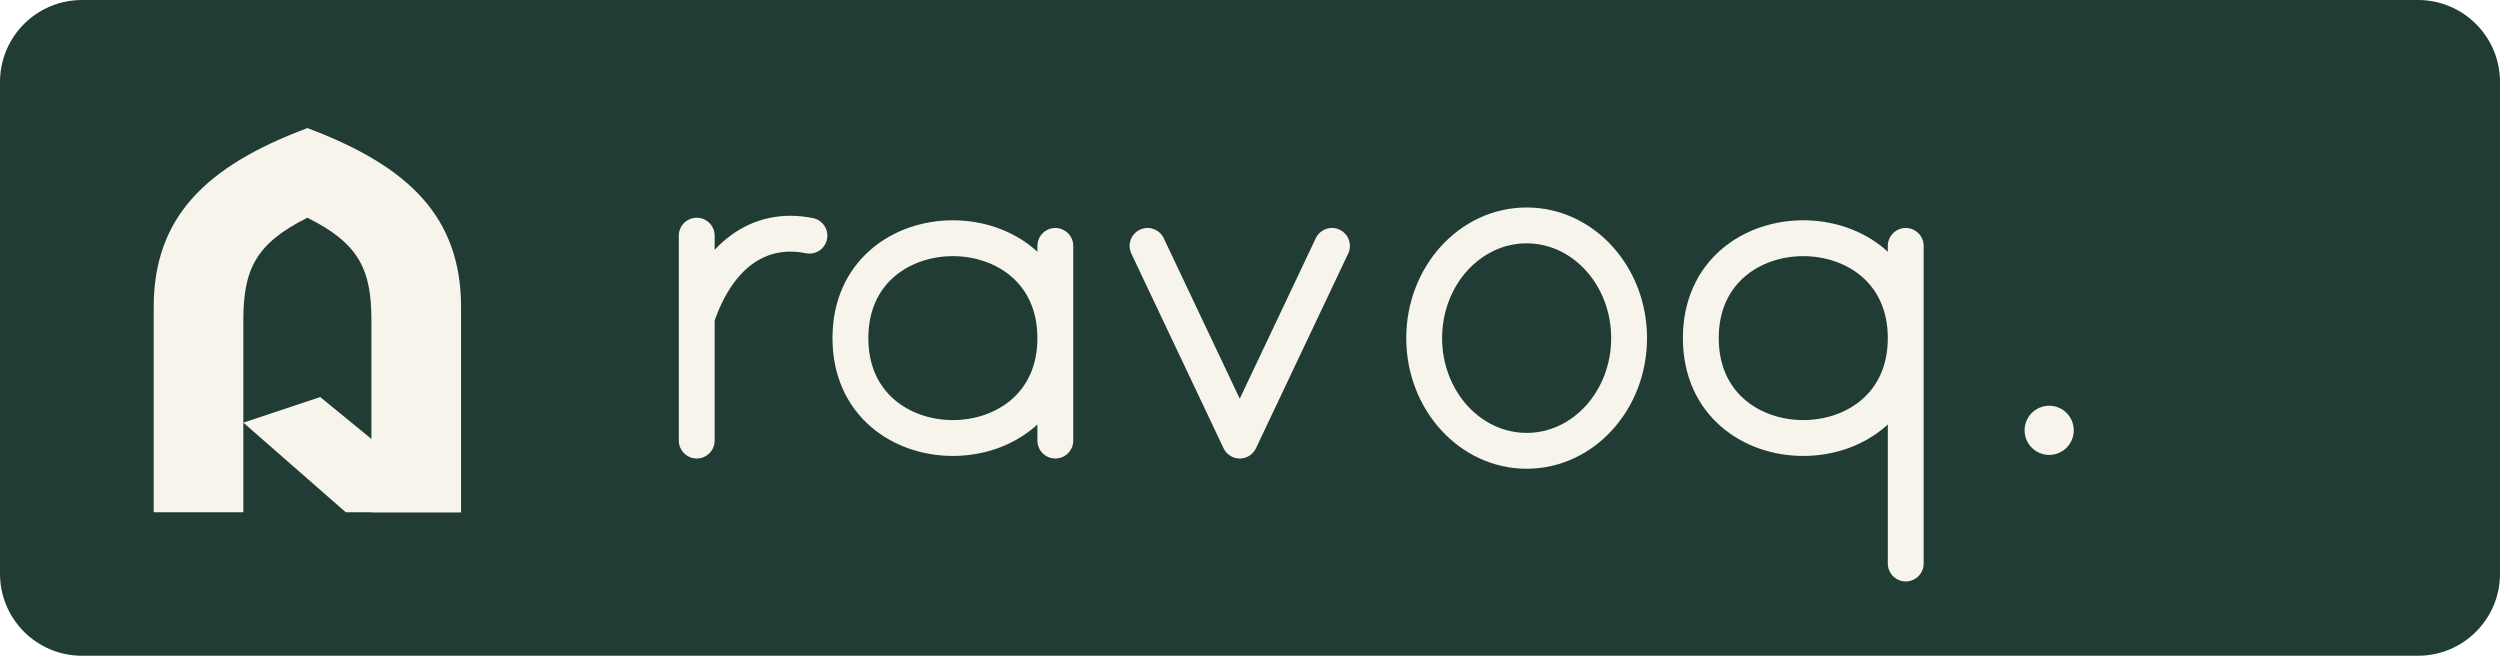
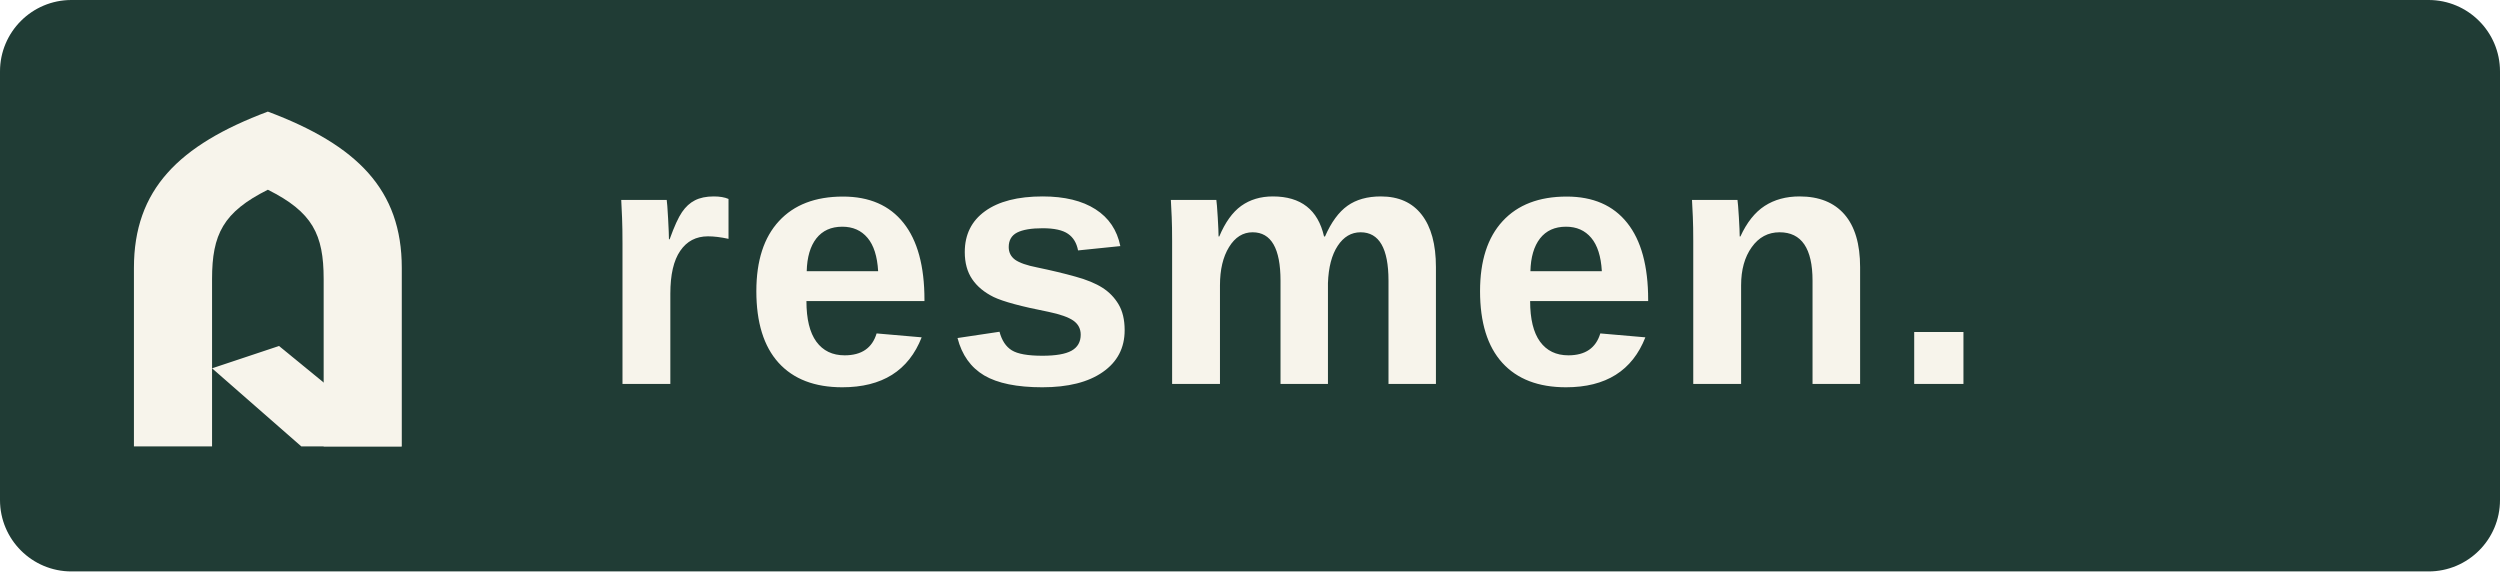
- <svg xmlns="http://www.w3.org/2000/svg" viewBox="0 0 244 64" role="img" aria-label="Ravoq">
-   <rect width="244" height="64" rx="8" fill="#203c35" />
+ <svg xmlns="http://www.w3.org/2000/svg" viewBox="0 0 280 64" role="img" aria-label="Resmen">
+   <rect width="280" height="64" rx="8" fill="#203c35" />
  <g fill="#f7f4eb" transform="translate(10 10) scale(1.25)">
    <path d="M4 32V16C4 9 8 5 16 2c8 3 12 7 12 14v16h-7V17c0-4-1-6-5-8-4 2-5 4-5 8v15H4Z" />
    <path d="m17 23 11 9h-9l-8-7 6-2Z" />
  </g>
-   <g color="#f7f4eb" transform="translate(65 6)">
-     <g fill="none" stroke="currentColor" stroke-width="3.5" stroke-linecap="round" stroke-linejoin="round">
-       <path d="M3 37V17m0 8c2-6 6-9 11-8" />
-       <path d="M38 18v19m0-10c0-13-20-13-20 0s20 13 20 0" />
-       <path d="m47 18 9 19 9-19" />
-       <ellipse cx="84" cy="27" rx="10" ry="11" />
-       <path d="M121 18v31m0-22c0-13-20-13-20 0s20 13 20 0" />
-     </g>
-     <circle cx="135" cy="36" r="2.4" fill="currentColor" />
-   </g>
+   <text x="67" y="43" fill="#f7f4eb" font-family="Arial,Helvetica,sans-serif" font-size="39" font-weight="600" letter-spacing="1">resmen.</text>
</svg>
